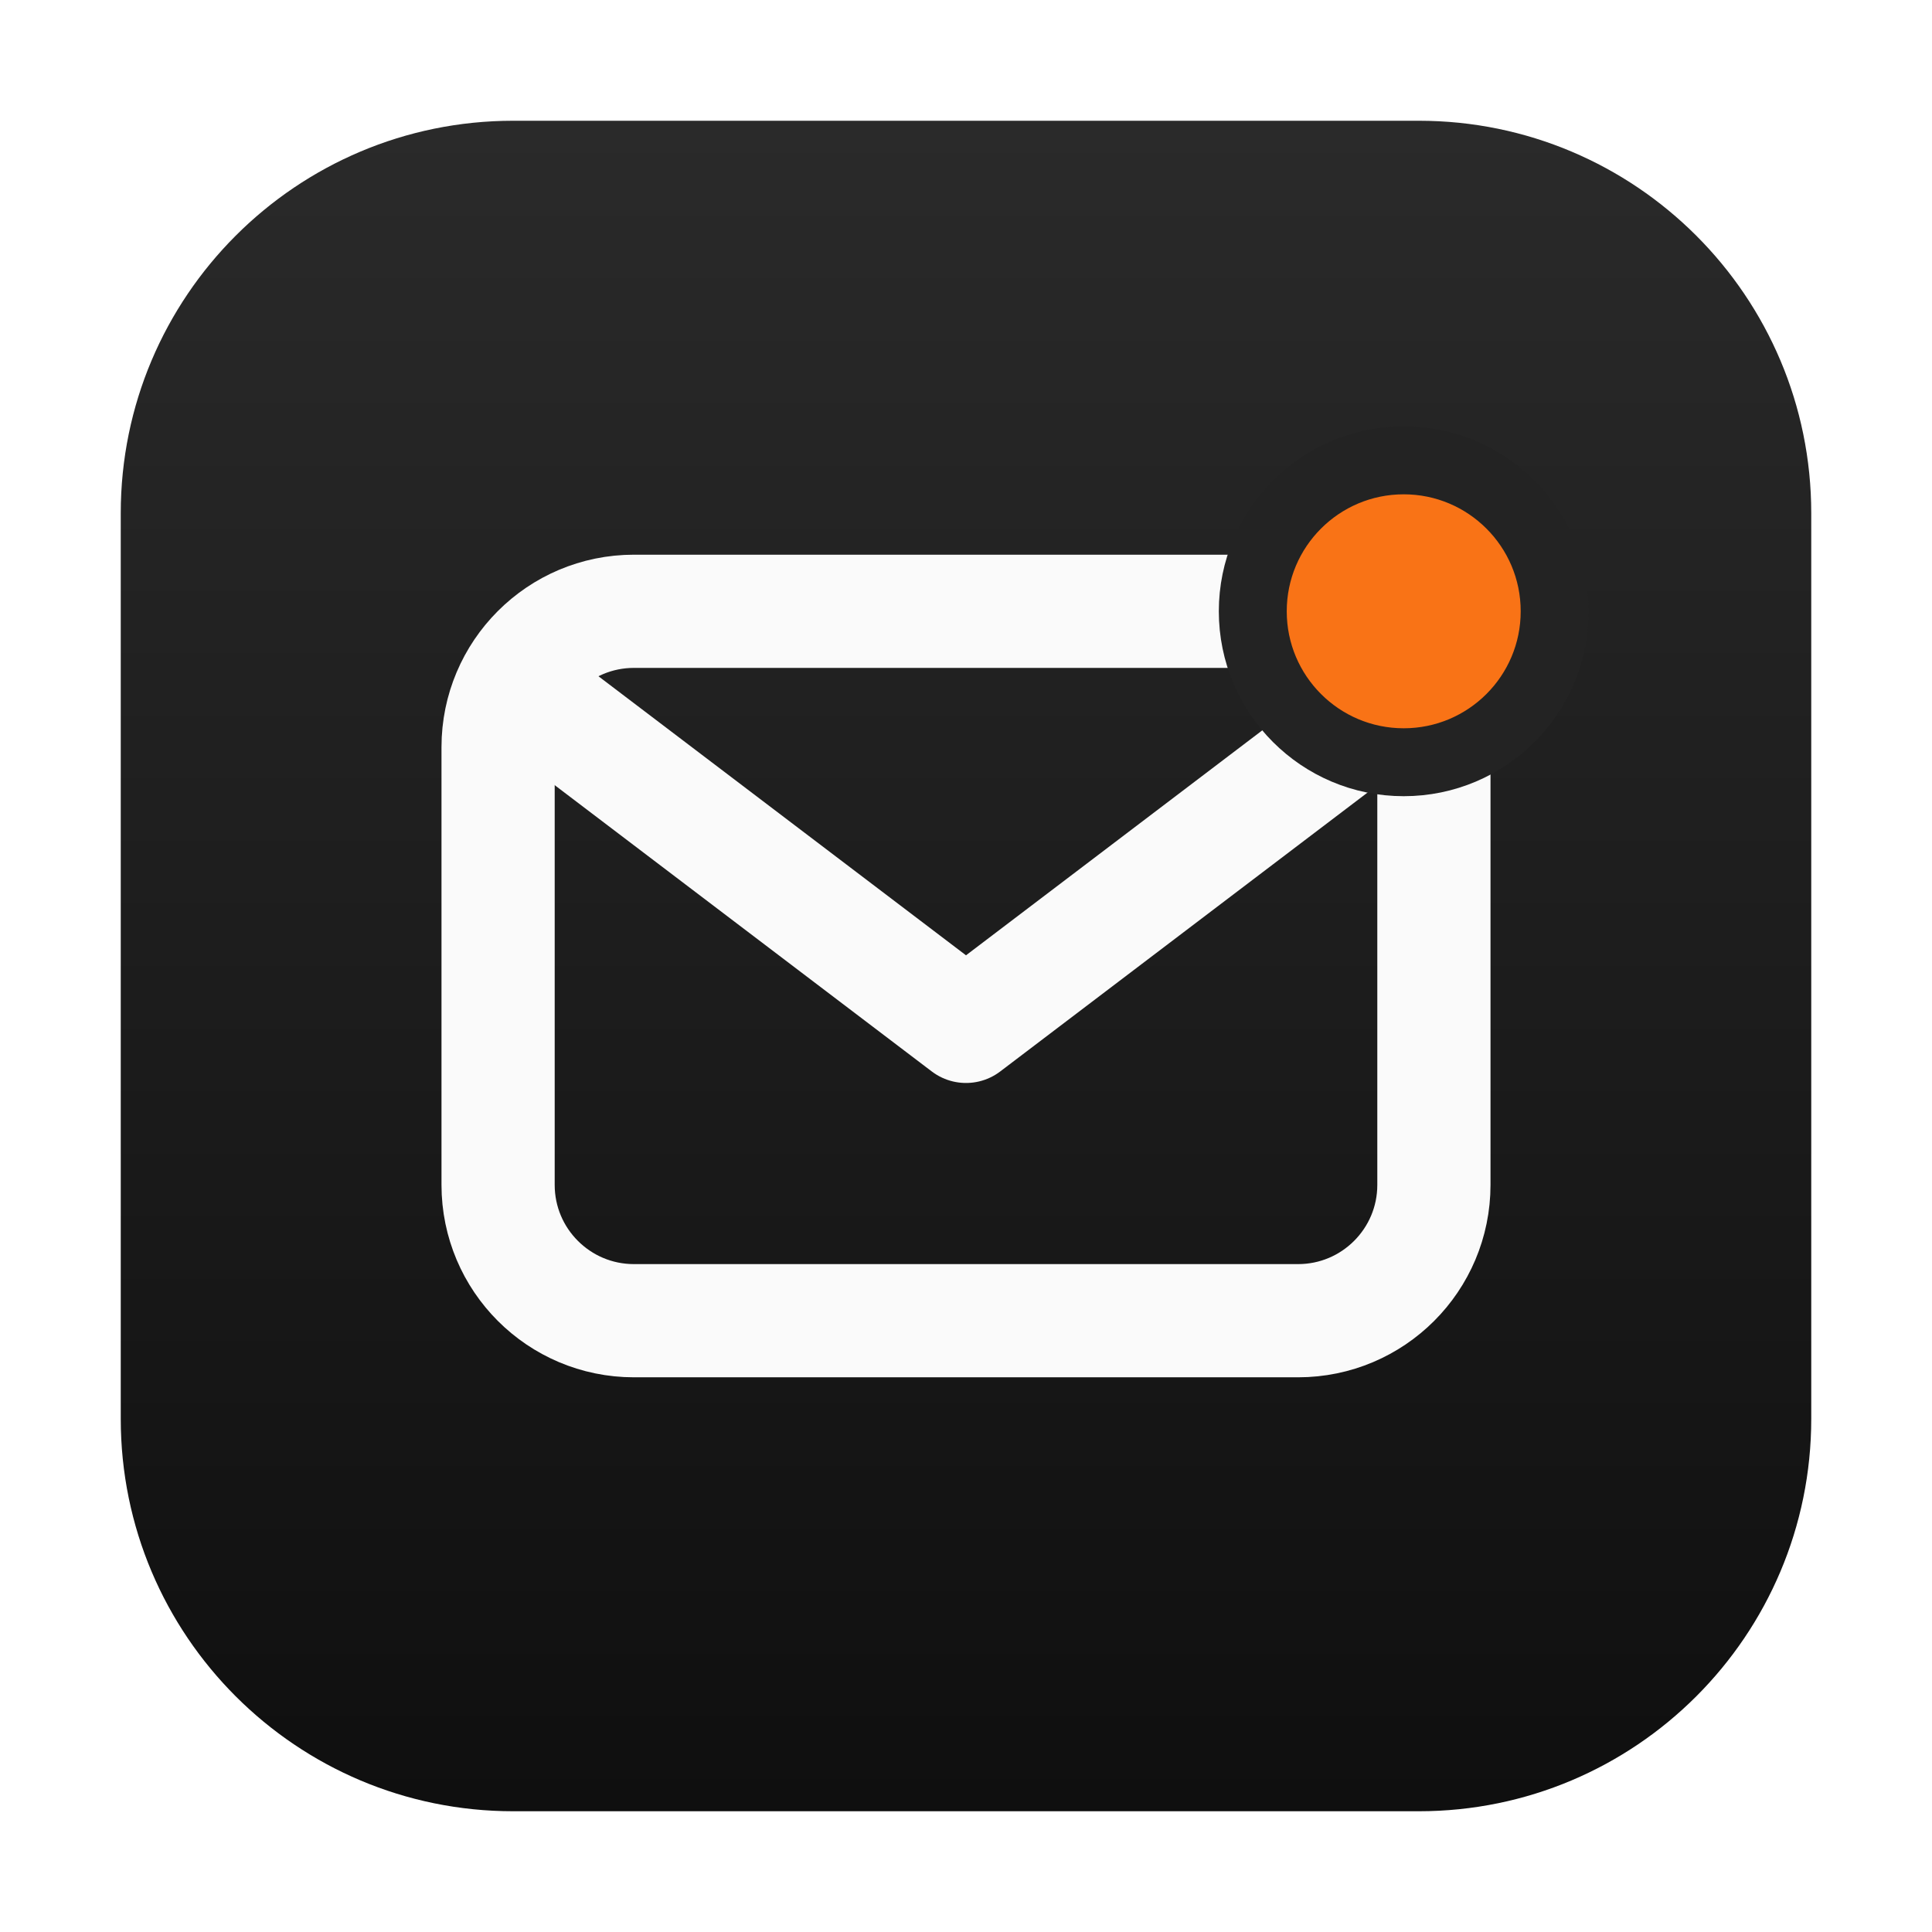
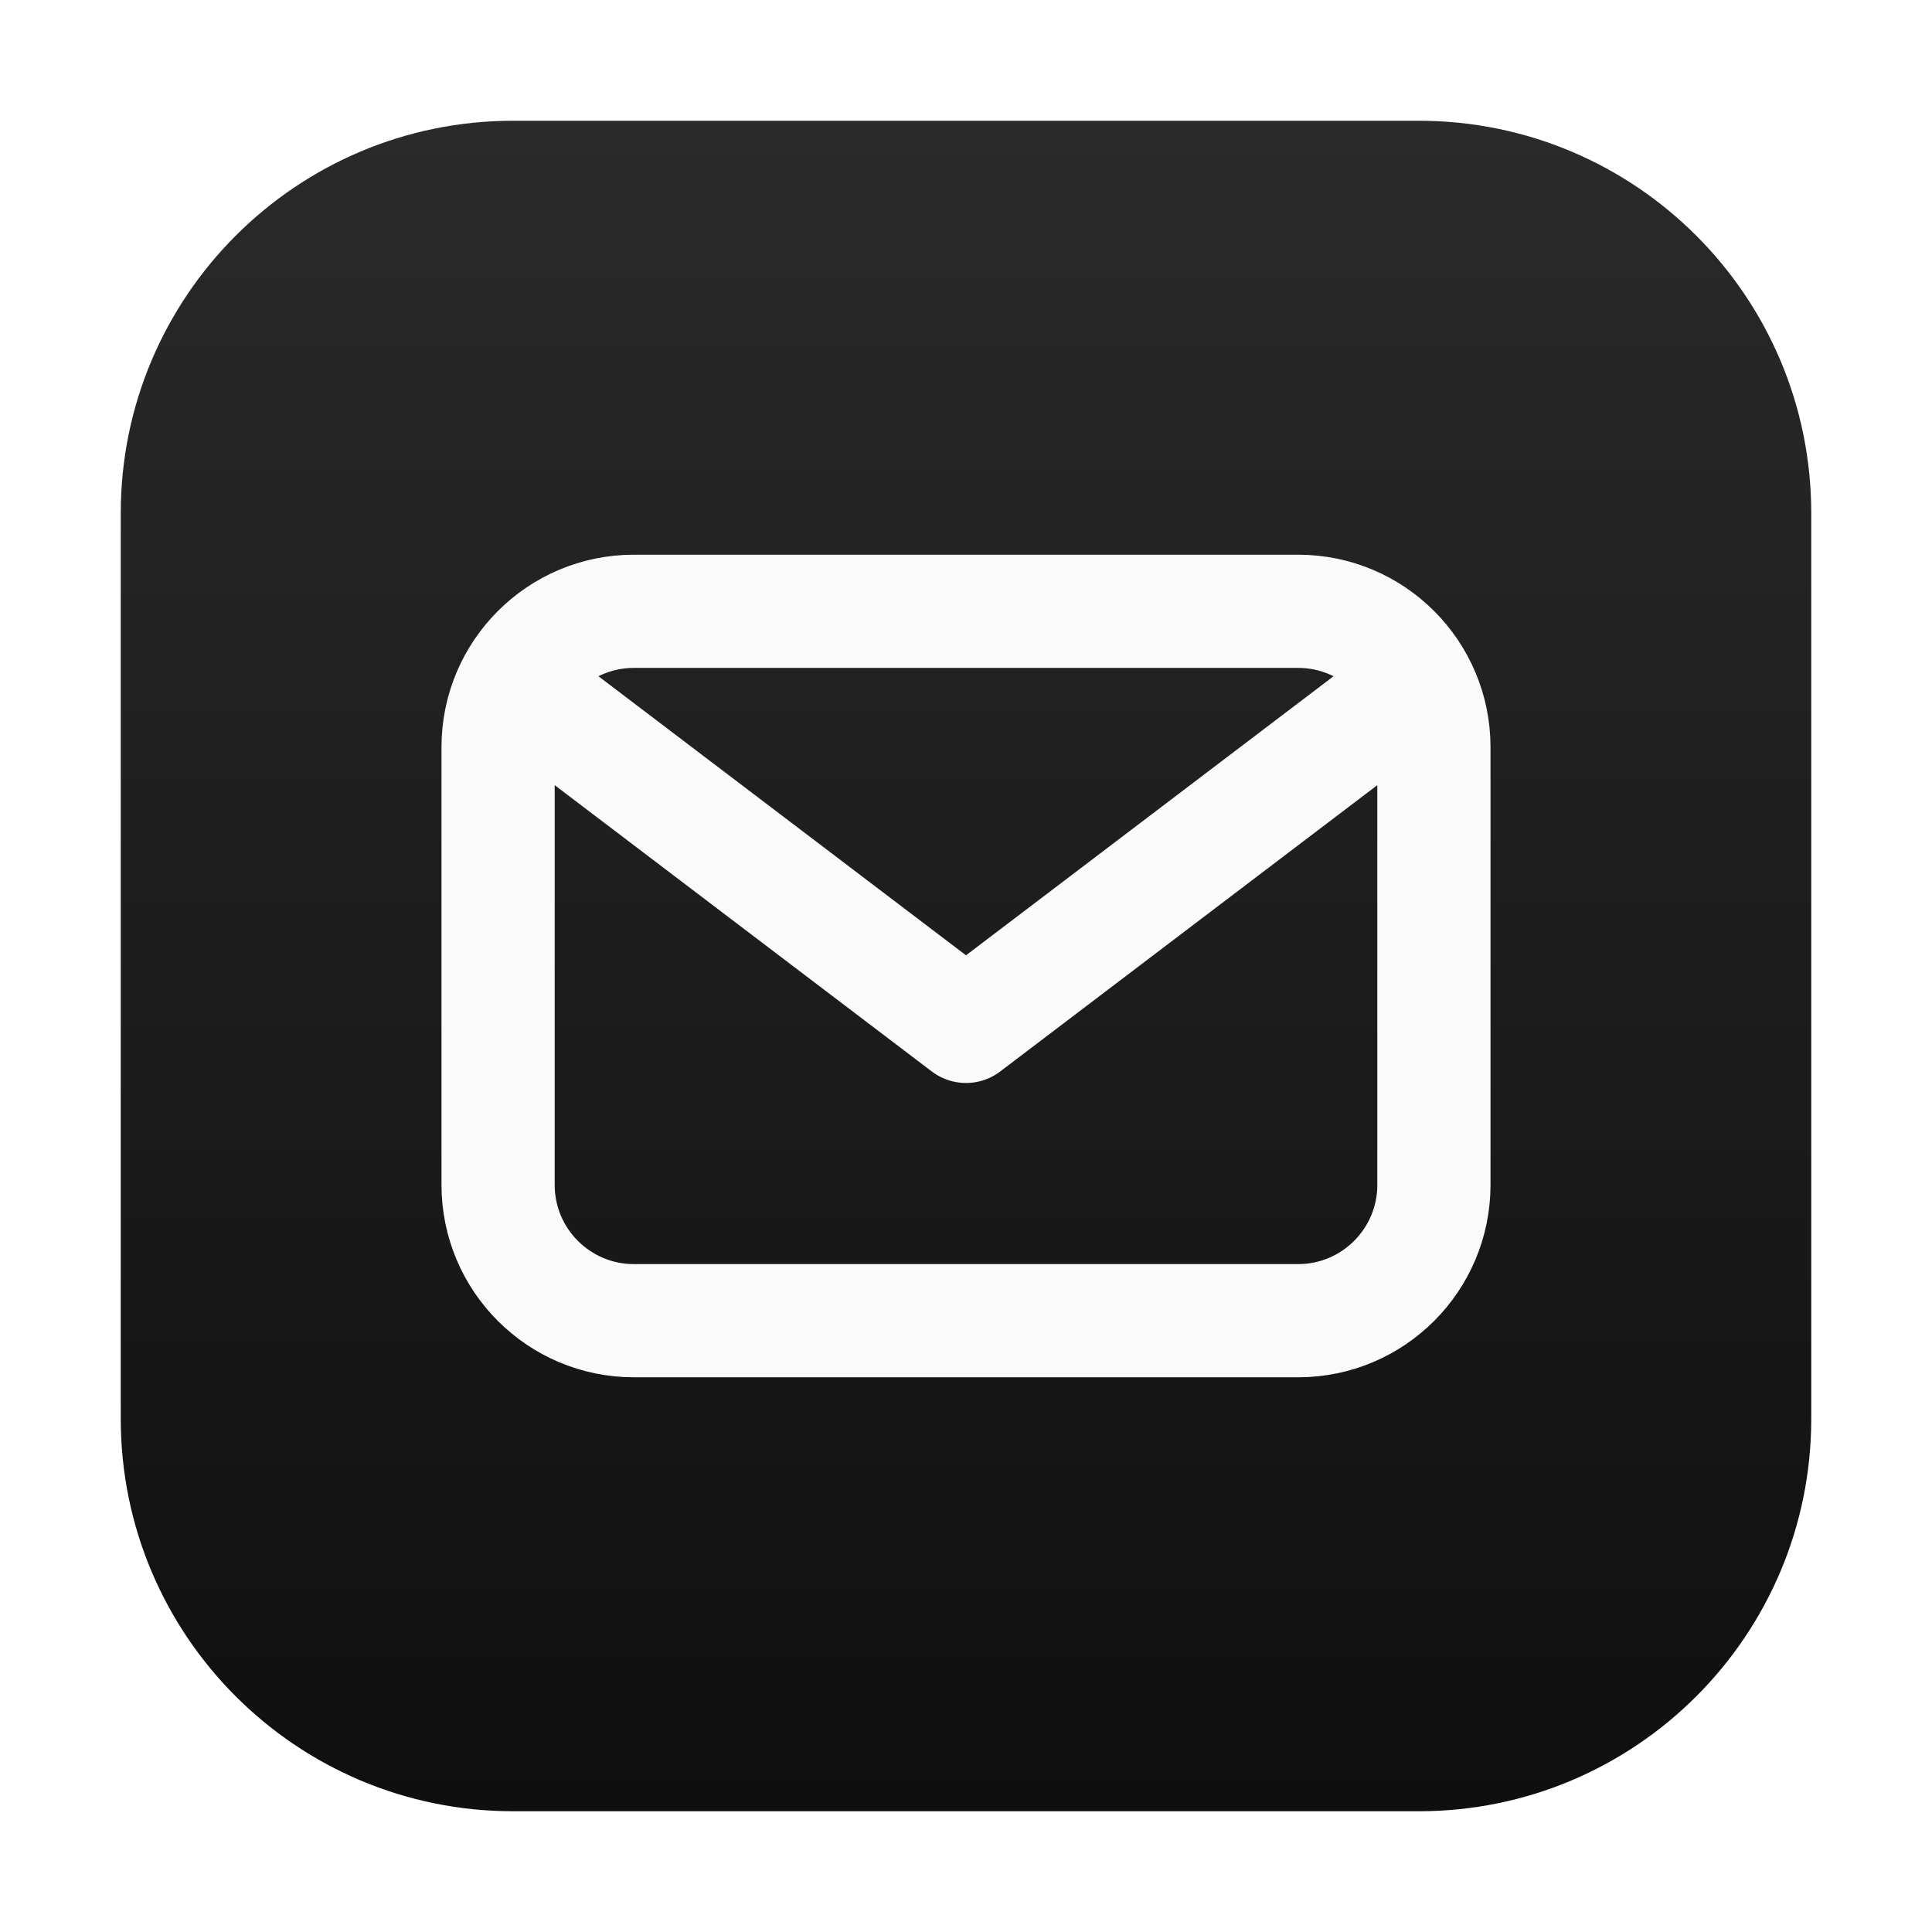
<svg xmlns="http://www.w3.org/2000/svg" viewBox="0 0 512 512">
  <defs>
    <linearGradient id="bg" x1="0" y1="0" x2="0" y2="1">
      <stop offset="0" stop-color="#2a2a2a" />
      <stop offset="1" stop-color="#0f0f0f" />
    </linearGradient>
  </defs>
  <rect x="32" y="32" width="448" height="448" rx="104" fill="url(#bg)" />
  <g fill="none" stroke="#fafafa" stroke-width="30" stroke-linecap="round" stroke-linejoin="round">
    <rect x="132" y="162" width="248" height="188" rx="36" />
    <path d="M148 190l108 82 108-82" />
  </g>
-   <circle cx="372" cy="162" r="40" fill="#f97316" stroke="#232323" stroke-width="18" />
</svg>
